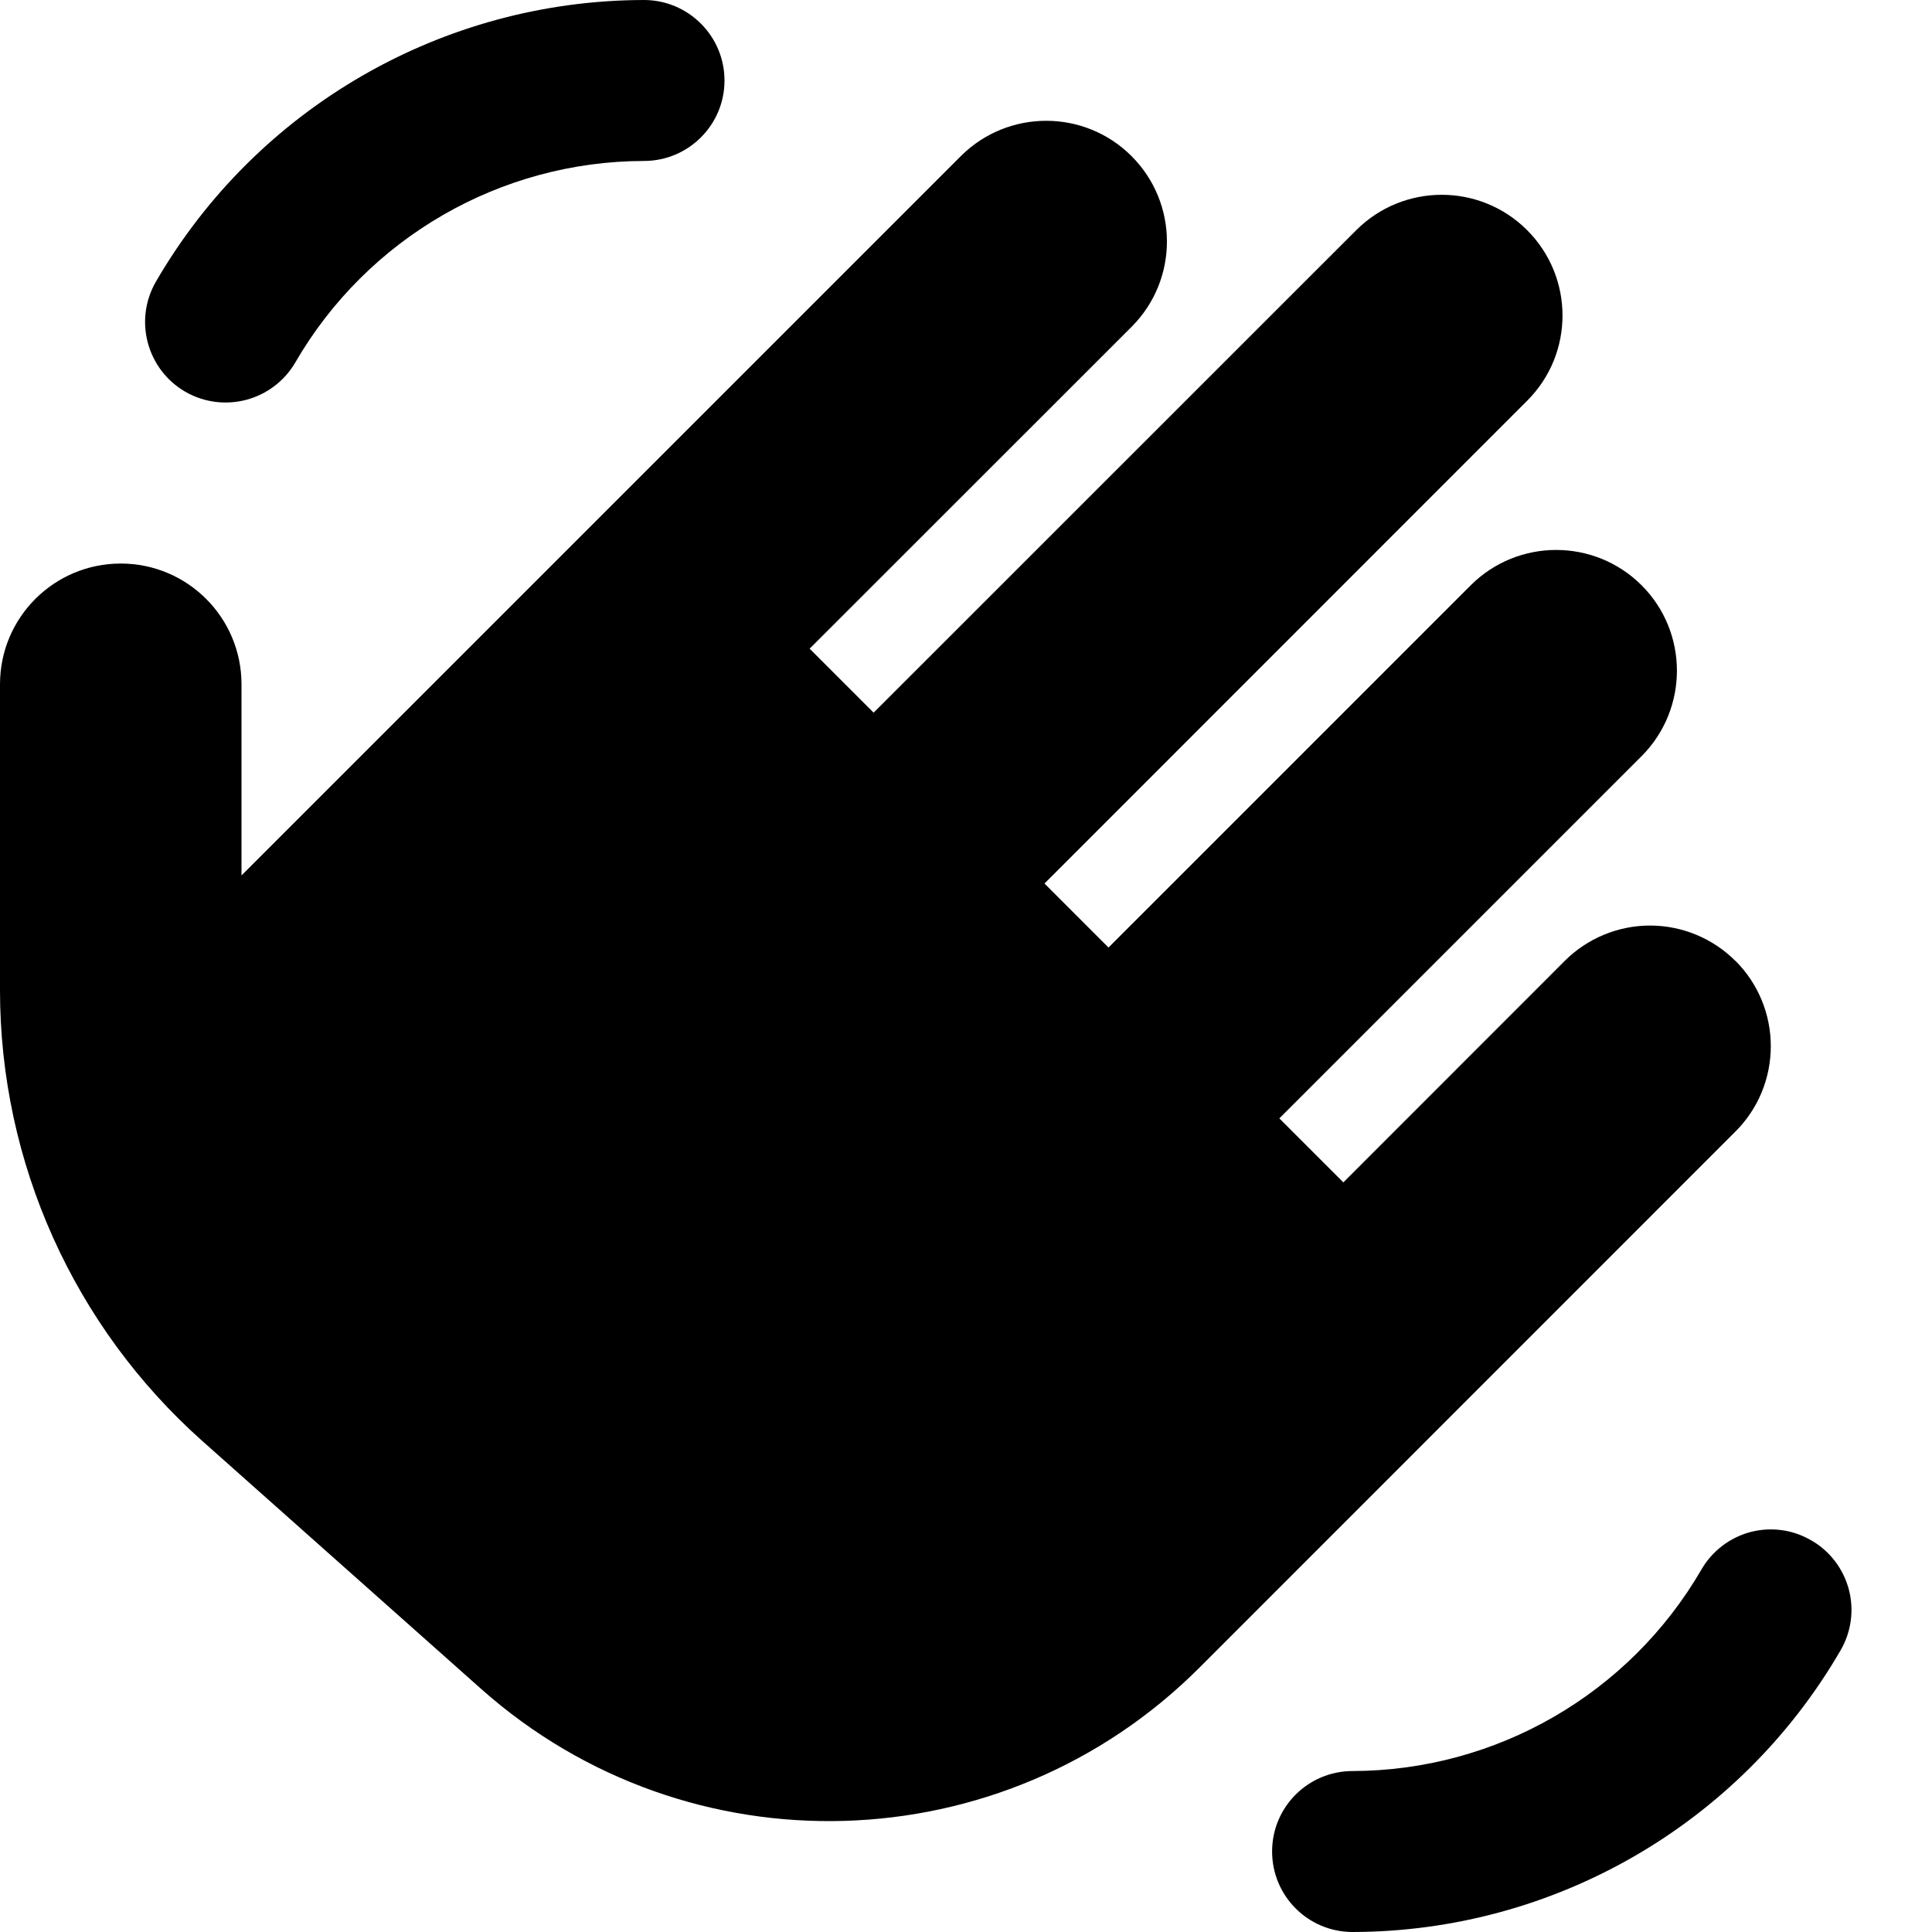
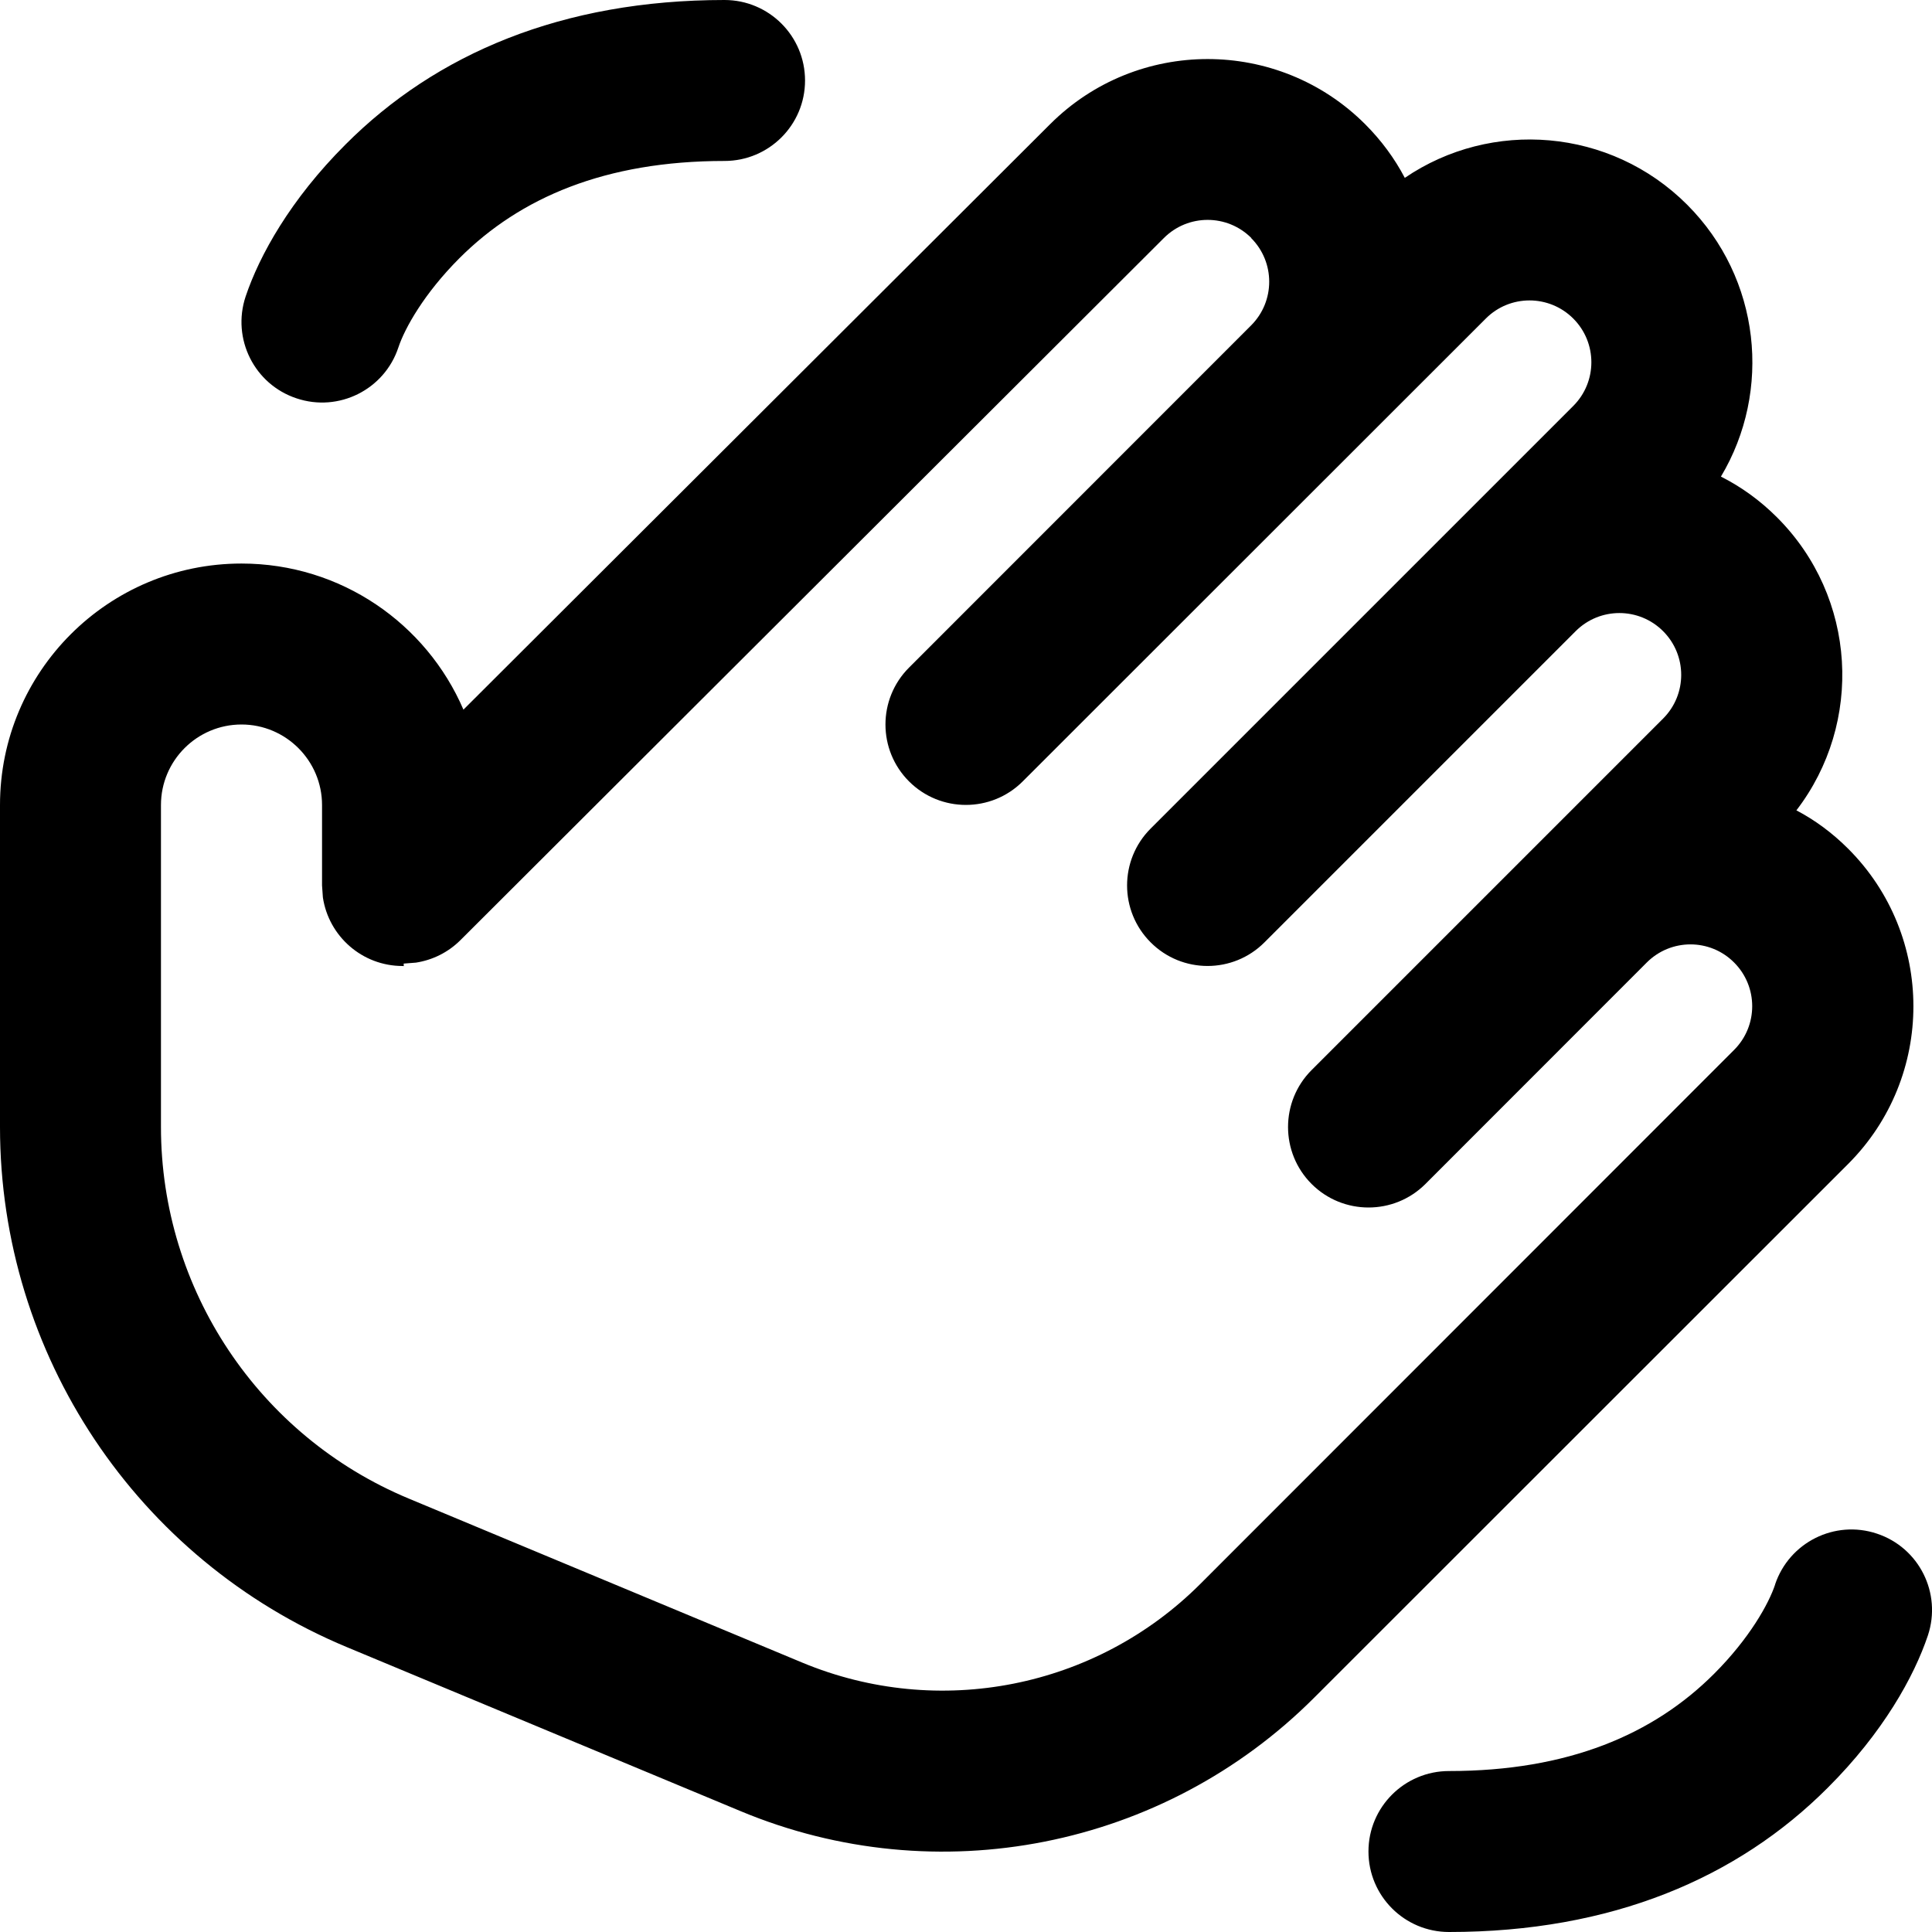
<svg xmlns="http://www.w3.org/2000/svg" width="16" height="16" viewBox="0 0 16 16">
  <g fill="none" fill-rule="evenodd">
-     <path fill="#000" d="M1.534 3.244c.32.184.727.075.912-.243.597-1.03 1.697-1.666 2.887-1.668.368 0 .667-.298.667-.666C6 .298 5.7 0 5.333 0 3.667.003 2.127.891 1.291 2.333c-.184.319-.075.726.243.911zm12.838 4.714c-.187-.187-.442-.293-.707-.293-.265 0-.52.106-.707.293l-1.833 1.834-.53-.53 3-3c.39-.391.39-1.025 0-1.415-.391-.39-1.024-.39-1.415 0l-3 3-.53-.53 3.998-3.999c.39-.39.389-1.022-.001-1.412-.39-.39-1.022-.39-1.413-.002L7.235 5.902l-.53-.53 2.667-2.666c.39-.391.389-1.023-.001-1.413-.39-.39-1.022-.39-1.413-.001L2 7.25V5.667c0-.553-.448-1-1-1s-1 .447-1 1V8.2c0 1.428.611 2.787 1.678 3.736l2.309 2.053c1.715 1.522 4.32 1.445 5.943-.175l4.442-4.443c.188-.187.293-.441.293-.707 0-.265-.105-.52-.293-.707zM15 12.757c-.152-.09-.334-.114-.505-.069-.171.046-.317.158-.405.311-.598 1.03-1.698 1.665-2.888 1.668-.369 0-.667.298-.667.666 0 .369.298.667.667.667 1.666-.003 3.205-.891 4.041-2.333.089-.153.113-.335.068-.505-.046-.171-.157-.317-.31-.405z" />
+     <path fill="#000" d="M14.7 13.123c.117-.35.495-.539.844-.422.35.116.538.494.422.843-.114.34-.371.804-.828 1.26C14.39 15.554 13.346 16 12 16c-.368 0-.667-.298-.667-.667 0-.368.299-.666.667-.666.987 0 1.693-.303 2.195-.805.293-.293.453-.58.506-.74zM8.696 1.029c.72-.72 1.89-.72 2.61 0 .134.134.244.284.328.444.716-.488 1.702-.414 2.338.222.61.61.704 1.543.28 2.252.167.084.324.197.464.337.663.662.717 1.703.161 2.427.153.08.298.187.429.318.72.72.72 1.889 0 2.61l-4.422 4.42c-1.247 1.248-3.124 1.619-4.751.94l-3.26-1.358C1.132 12.916 0 11.217 0 9.333V6.667c0-1.105.896-2 2-2 .824 0 1.532.498 1.838 1.21zm1.667.942c-.2-.2-.524-.2-.724 0L3.814 7.785c-.104.104-.234.166-.369.187l-.102.008.001.021L3.334 8c-.335 0-.612-.247-.66-.568l-.007-.099v-.666C2.667 6.299 2.367 6 2 6c-.368 0-.667.299-.667.667v2.666c0 1.346.81 2.56 2.051 3.077l3.26 1.359c1.13.47 2.432.213 3.297-.652l4.42-4.422c.2-.2.2-.524 0-.724-.199-.2-.523-.2-.723 0l-1.833 1.834c-.26.26-.683.26-.943 0-.26-.26-.26-.683 0-.943l1.833-1.833 1.078-1.078c.2-.2.2-.524 0-.724-.2-.2-.524-.2-.724 0l.002-.002-.913.913-.006.006-1.66 1.66c-.26.261-.683.261-.943 0-.26-.26-.26-.682 0-.942l3.5-3.5c.2-.2.2-.524 0-.724-.2-.2-.525-.2-.724 0L8.47 6.471c-.26.26-.682.26-.942 0-.26-.26-.26-.682 0-.942l2.833-2.834c.2-.2.2-.524 0-.724zM6 0c.368 0 .667.298.667.667 0 .368-.299.666-.667.666-.987 0-1.693.303-2.195.805-.293.293-.453.58-.506.74-.116.349-.494.538-.843.421-.35-.116-.538-.494-.422-.843.114-.34.371-.804.828-1.26C3.61.446 4.654 0 6 0z" />
  </g>
</svg>
